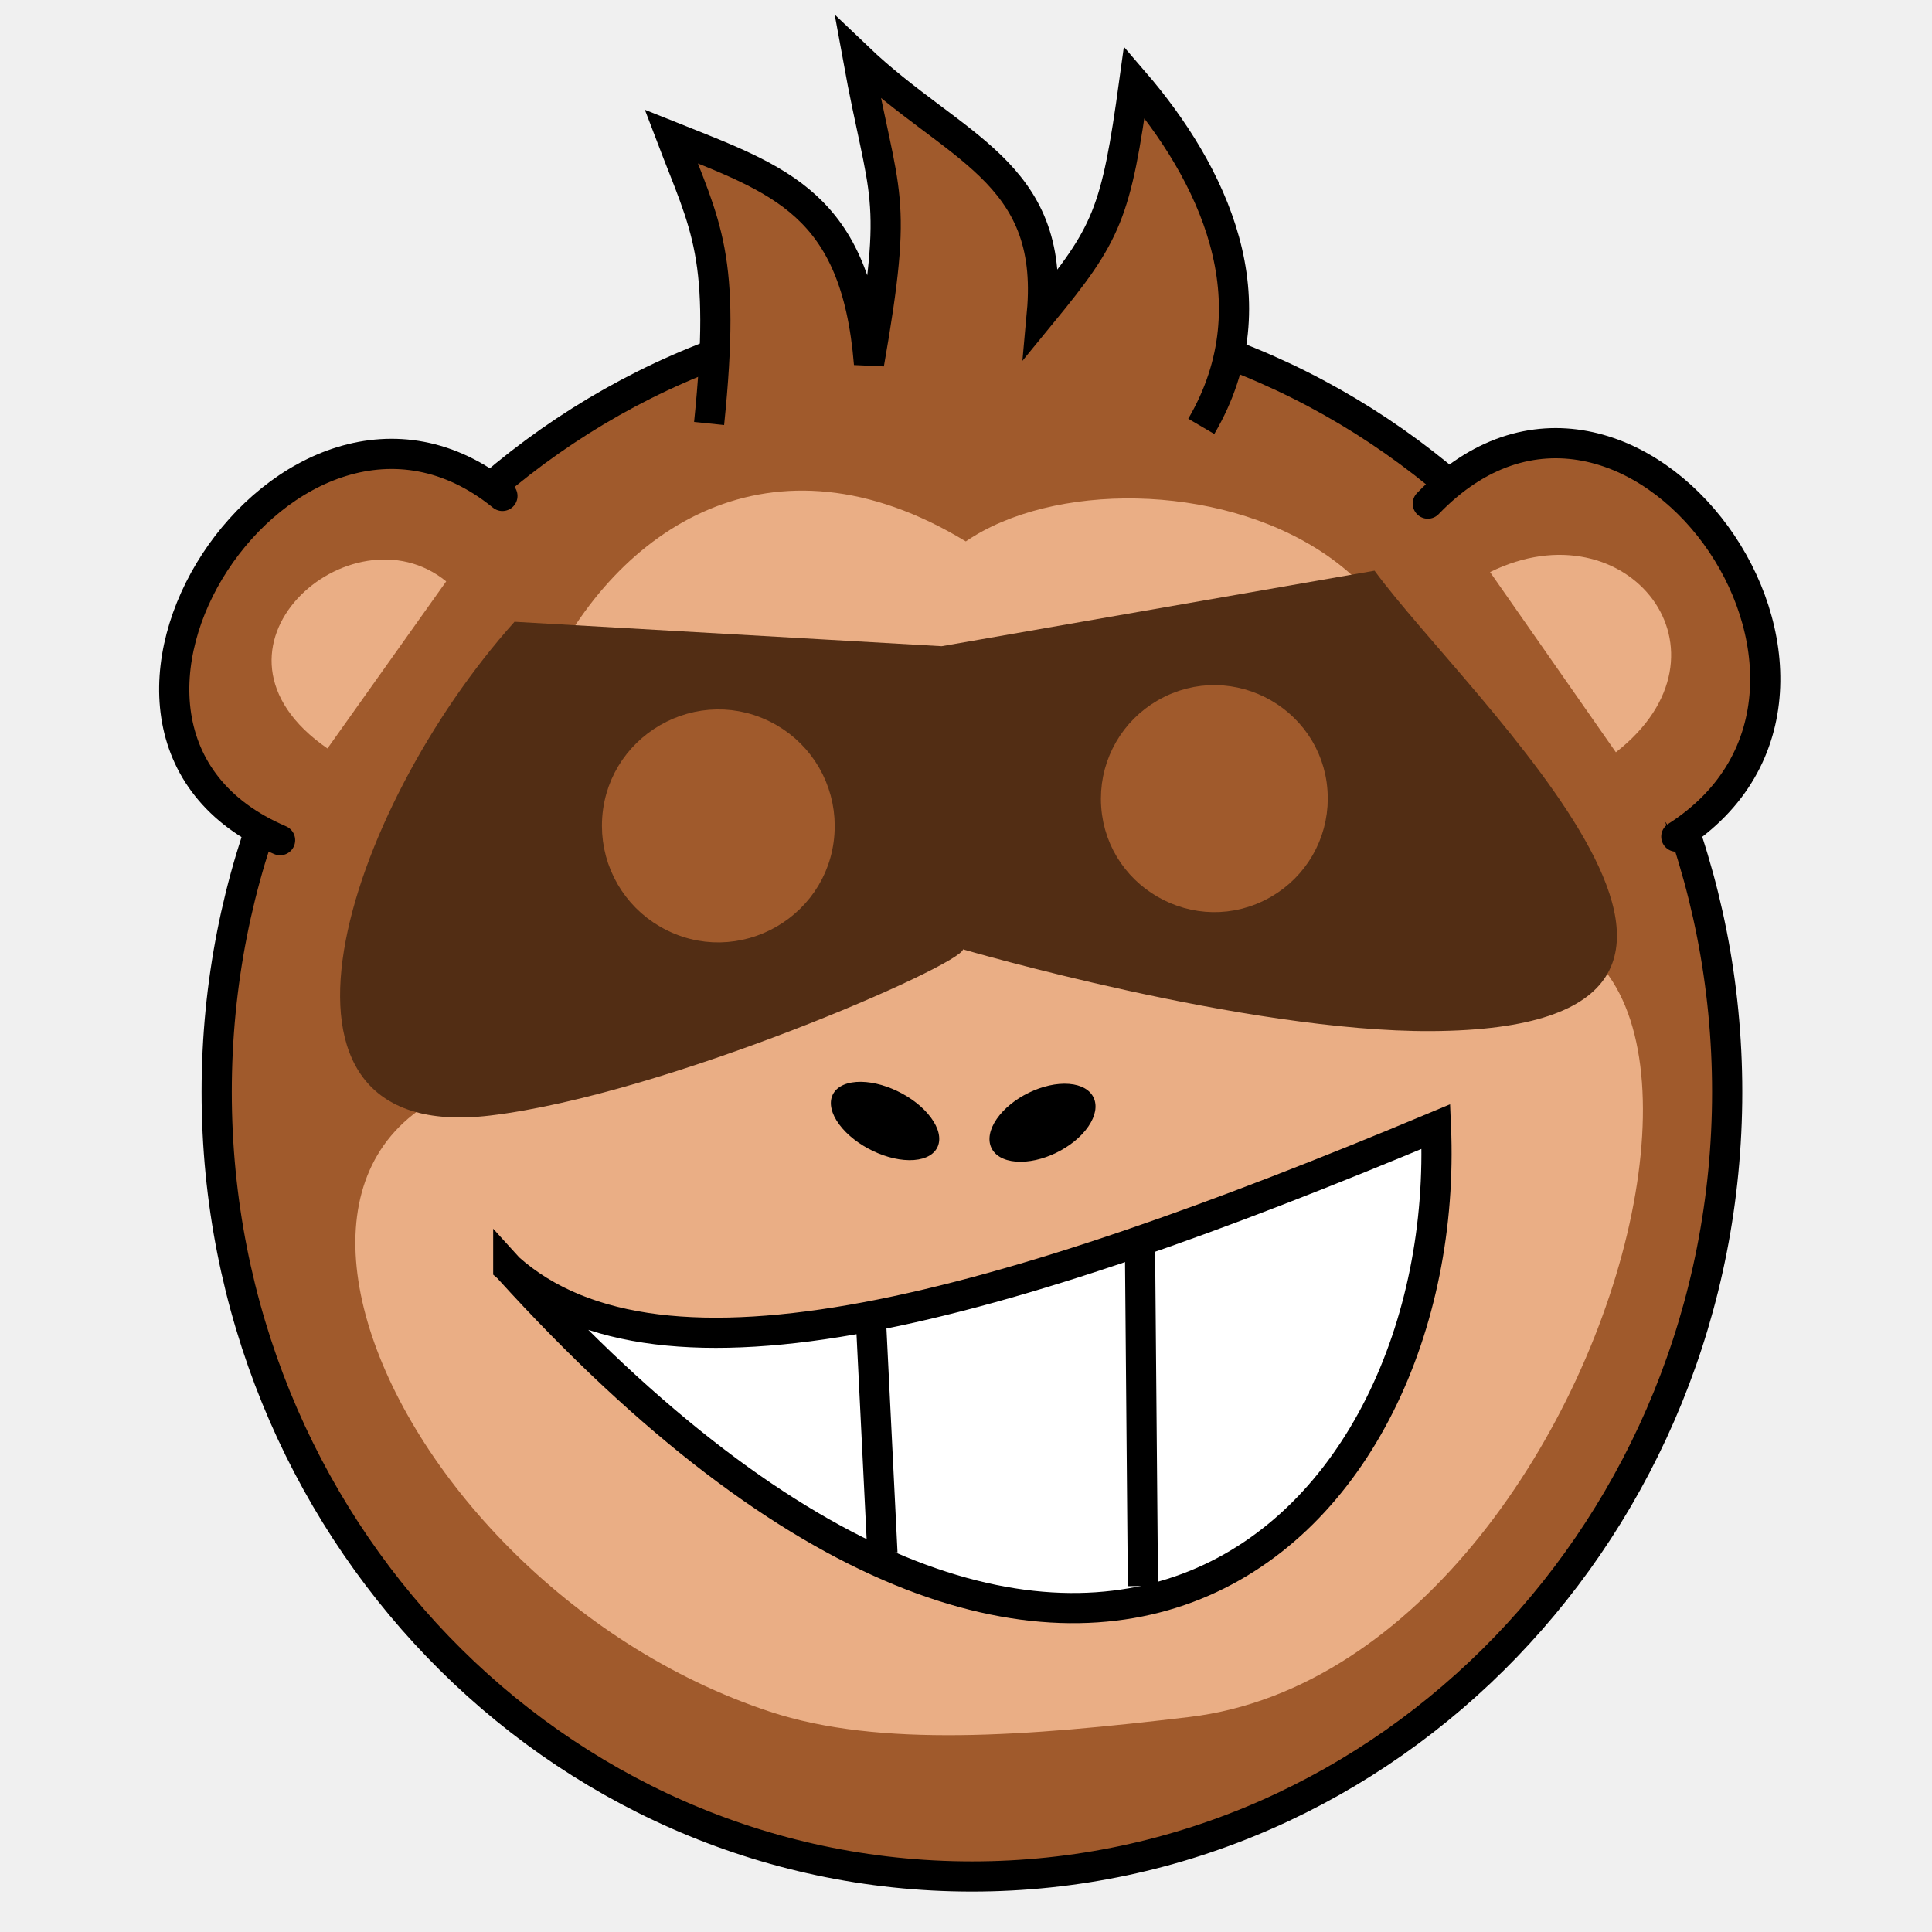
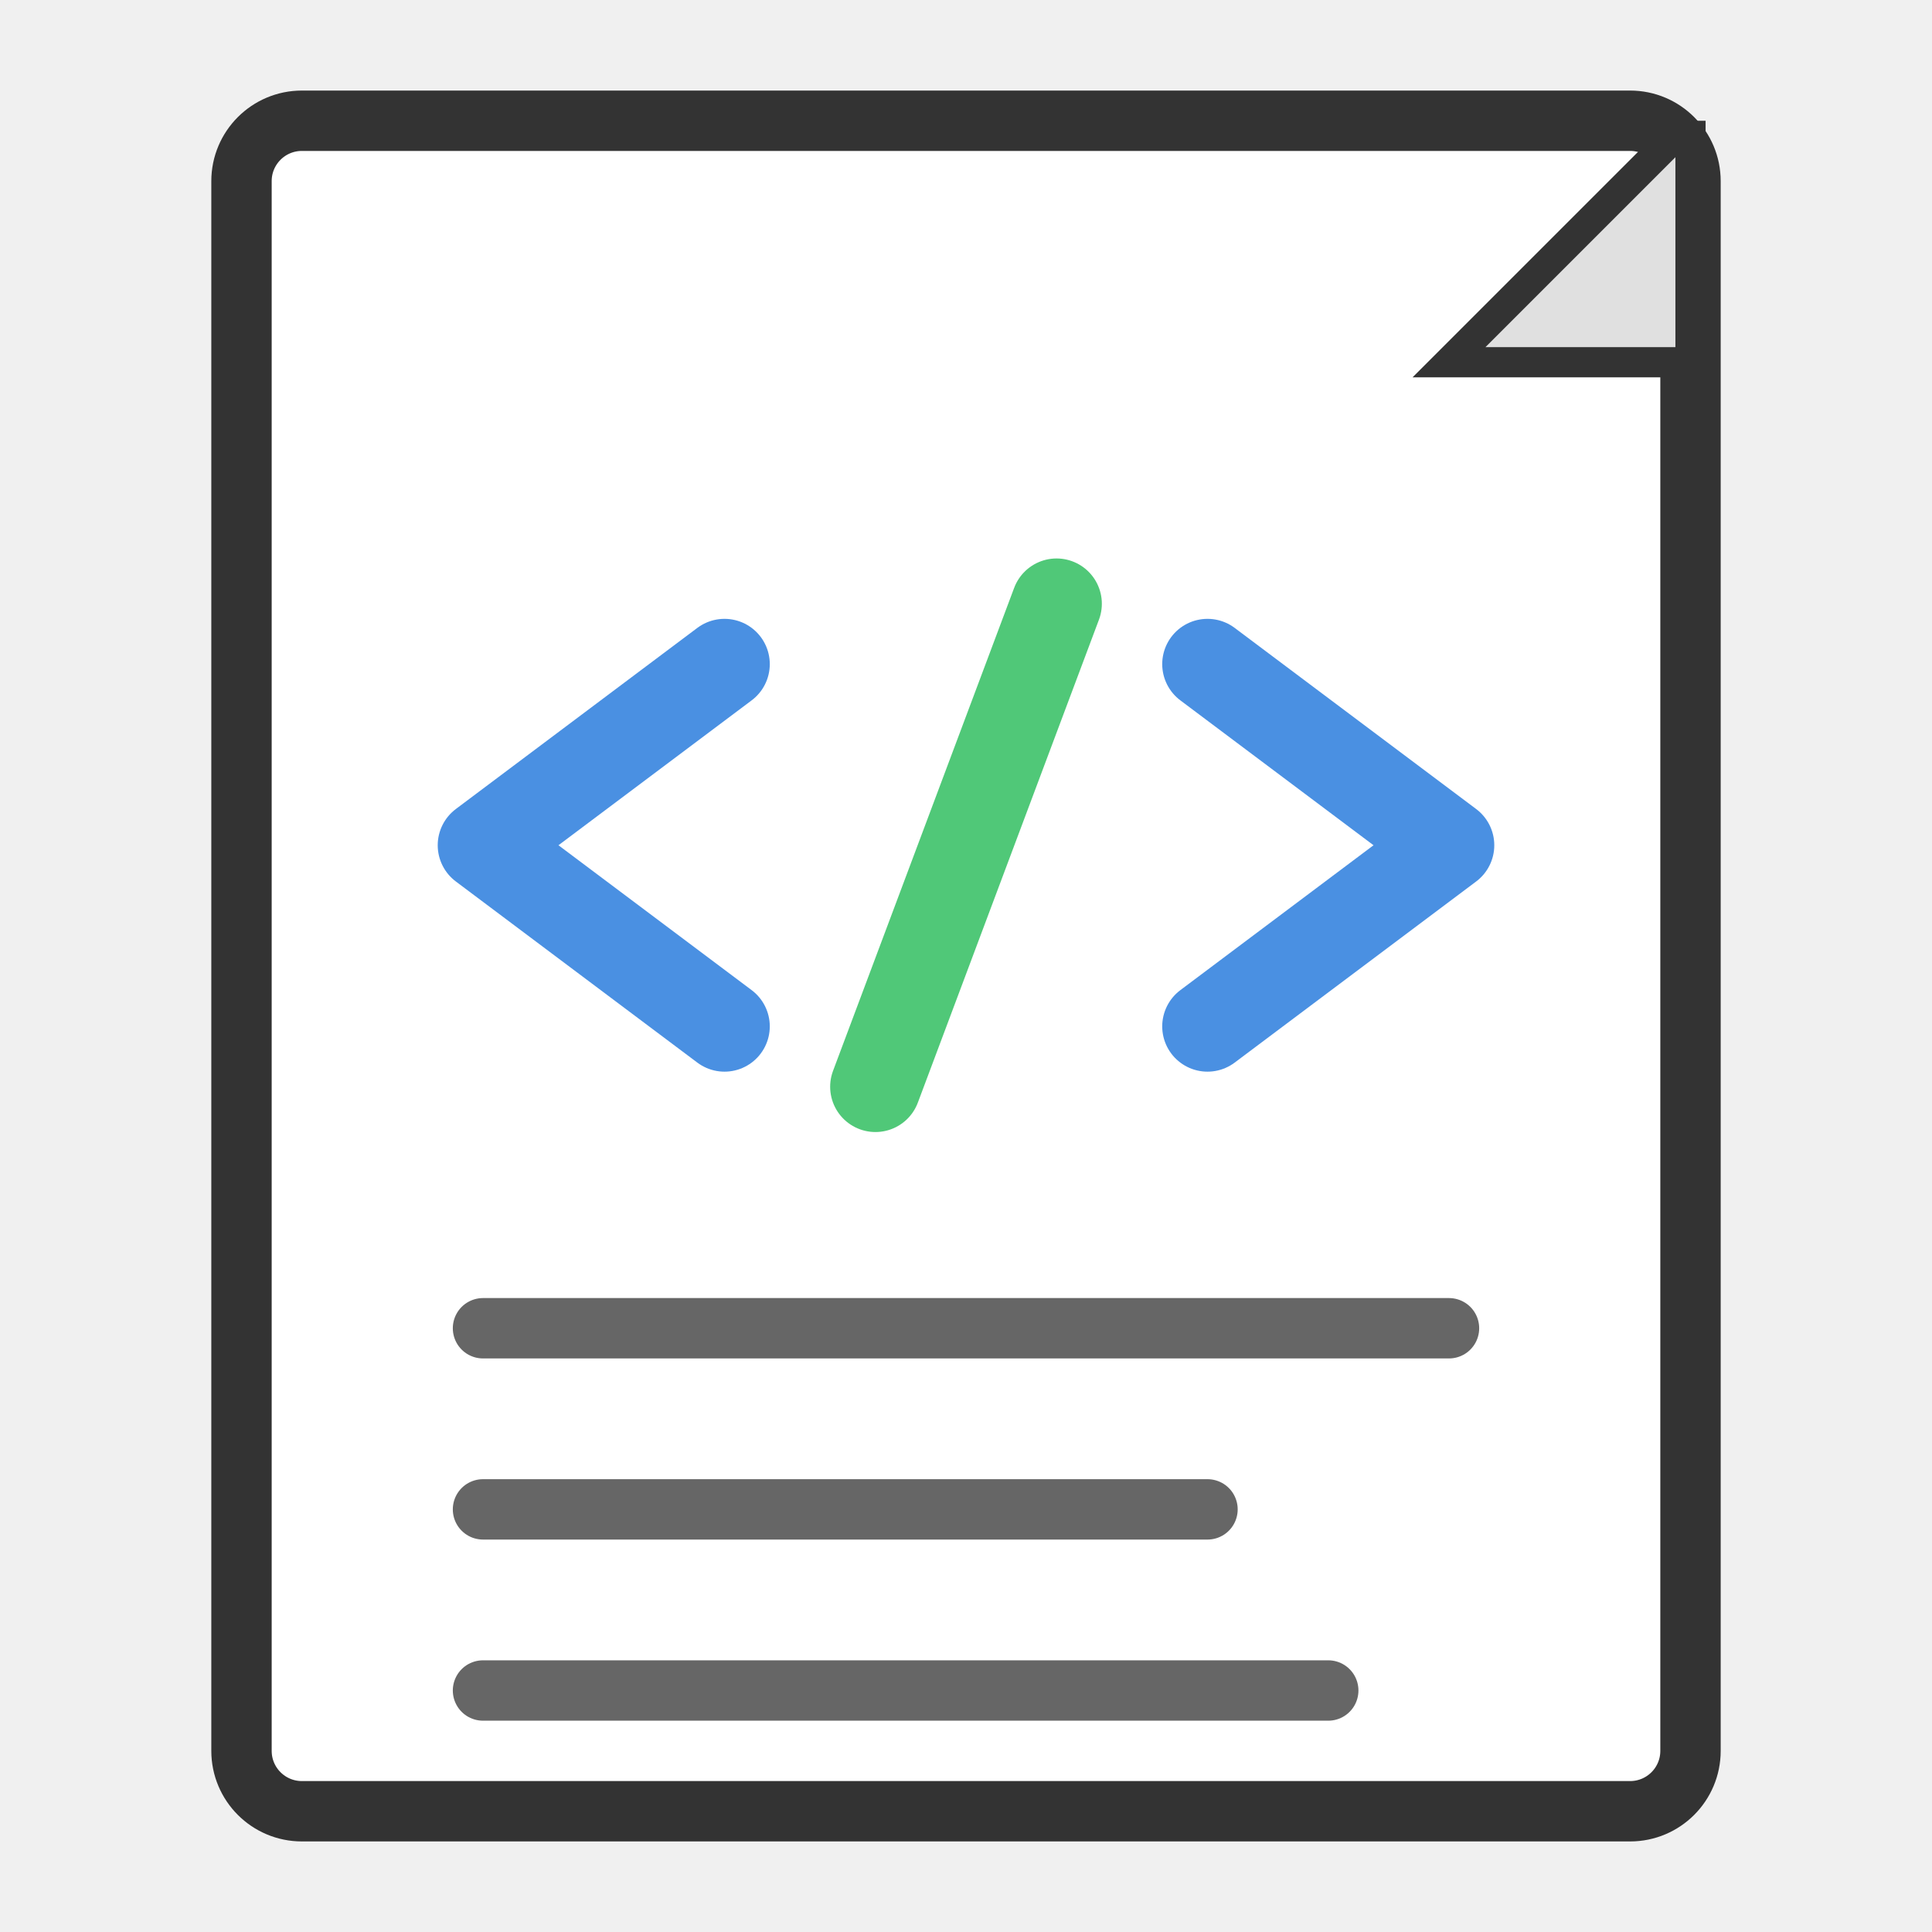
- <svg xmlns="http://www.w3.org/2000/svg" viewBox="0 0 64 64">
-   <path d="M36.618 21.231c0 7.253-5.653 13.132-12.627 13.132-6.974 0-12.627-5.88-12.627-13.132 0-7.253 5.653-13.132 12.627-13.132 6.974 0 12.627 5.88 12.627 13.132z" transform="matrix(1.98135, 0, 0, 1.97902, -15.338, -5.844)" fill="#a05a2c" stroke="#000" stroke-width=".505" />
-   <path d="M23.49 14.029c.574-5.597-.107-6.493-1.255-9.506 3.588 1.435 6.121 2.22 6.552 7.529 1.005-5.74.491-5.412-.37-10.147 3.158 3.013 6.528 3.737 6.097 8.472 2.163-2.639 2.458-3.278 3.06-7.66 2.568 2.984 4.661 7.246 2.22 11.407" fill="#a05a2c" stroke="#000" />
-   <path d="M31.993 17.934C19.11 10.125 11.413 31.831 21.26 35.532c-16.486-1.76-9.147 16.747 4.247 21.17 3.633 1.2 8.532.813 13.883.177 15.248-1.814 22.309-34.556 4.596-24.218 9.81-14.758-6.28-18.63-11.992-14.727z" fill="#eaae85" />
-   <g style="" transform="matrix(0.144385, -0.008259, 0.011689, 0.204329, -17.14721, -26.8449)">
-     <path d="M 217.298 240.965 L 314.658 248.862 L 414.639 240.661 C 434.695 262.473 513.751 318.911 421.668 315.588 C 379.395 314.062 315.58 298.049 315.58 298.049 C 314.834 300.612 245.521 318.786 205.236 320.53 C 146.772 323.062 176.386 269.736 217.298 240.965 Z" style="fill: rgb(82, 45, 20);" />
-   </g>
-   <path d="M 27.151 27.359 C 27.151 29.941 24.355 31.555 22.118 30.264 C 21.08 29.664 20.44 28.557 20.44 27.359 C 20.44 24.777 23.237 23.163 25.474 24.454 C 26.512 25.053 27.151 26.161 27.151 27.359 Z" stroke="#a05a2c" style="fill: rgb(160, 90, 44);" />
-   <path d="M 30.837 37.02 C 31.366 37.733 31.114 38.363 30.275 38.427 C 29.436 38.49 28.328 37.962 27.8 37.248 C 27.272 36.534 27.523 35.905 28.362 35.841 C 29.201 35.778 30.309 36.306 30.837 37.02 Z" style="" />
-   <path d="M16.837 42c5.084 4.543 16.287 1.366 30.73-4.681.568 13.109-11.575 25.816-30.73 4.68z" fill="#fff" stroke="#000" />
-   <path d="M 33.016 37.069 C 32.528 37.78 32.814 38.411 33.652 38.479 C 34.492 38.547 35.566 38.027 36.053 37.316 C 36.54 36.605 36.255 35.974 35.416 35.905 C 34.578 35.838 33.503 36.359 33.016 37.069 Z" style="" />
-   <path d="M28.837 43.457l.395 7.992M37.76 40.887l.101 11.652" fill="none" stroke="#000" />
-   <path d="M 43.484 26.456 C 43.484 23.949 40.769 22.382 38.598 23.636 C 37.59 24.217 36.969 25.292 36.969 26.456 C 36.969 28.962 39.683 30.529 41.855 29.275 C 42.863 28.694 43.484 27.619 43.484 26.456 Z" stroke="#a05a2c" transform="matrix(-1, 0, 0, -1, 80.453, 52.91101)" style="fill: rgb(160, 90, 44);" />
-   <path d="M9.278 27.832c-8.543-3.652.34-17.114 7.365-11.404" fill="#a05a2c" stroke="#000" stroke-linecap="round" />
-   <path d="M10.847 24.794c-4.755-3.287.791-8.1 3.934-5.535" fill="#eaae85" />
-   <path d="M55.53 27.715c7.772-4.978-1.544-17.988-8.232-11.032" fill="#a05a2c" stroke="#000" stroke-linecap="round" />
-   <path d="M53.528 24.92c4.238-3.307.392-8.22-4.168-5.969" fill="#eaae85" />
+ <svg xmlns="http://www.w3.org/2000/svg" width="64" height="64" viewBox="0 0 64 64">
+   <rect x="8" y="4" width="48" height="56" rx="2" fill="#ffffff" stroke="#333333" stroke-width="2" />
+   <path d="M 56 4 L 56 12 L 48 12 L 56 4" fill="#e0e0e0" stroke="#333333" stroke-width="1" />
+   <path d="M 24 22 L 16 28 L 24 34" fill="none" stroke="#4A90E2" stroke-width="3" stroke-linecap="round" stroke-linejoin="round" />
+   <path d="M 40 22 L 48 28 L 40 34" fill="none" stroke="#4A90E2" stroke-width="3" stroke-linecap="round" stroke-linejoin="round" />
+   <line x1="35" y1="20" x2="29" y2="36" stroke="#50C878" stroke-width="3" stroke-linecap="round" />
+   <line x1="16" y1="44" x2="48" y2="44" stroke="#666666" stroke-width="2" stroke-linecap="round" />
+   <line x1="16" y1="50" x2="40" y2="50" stroke="#666666" stroke-width="2" stroke-linecap="round" />
+   <line x1="16" y1="56" x2="44" y2="56" stroke="#666666" stroke-width="2" stroke-linecap="round" />
</svg>
